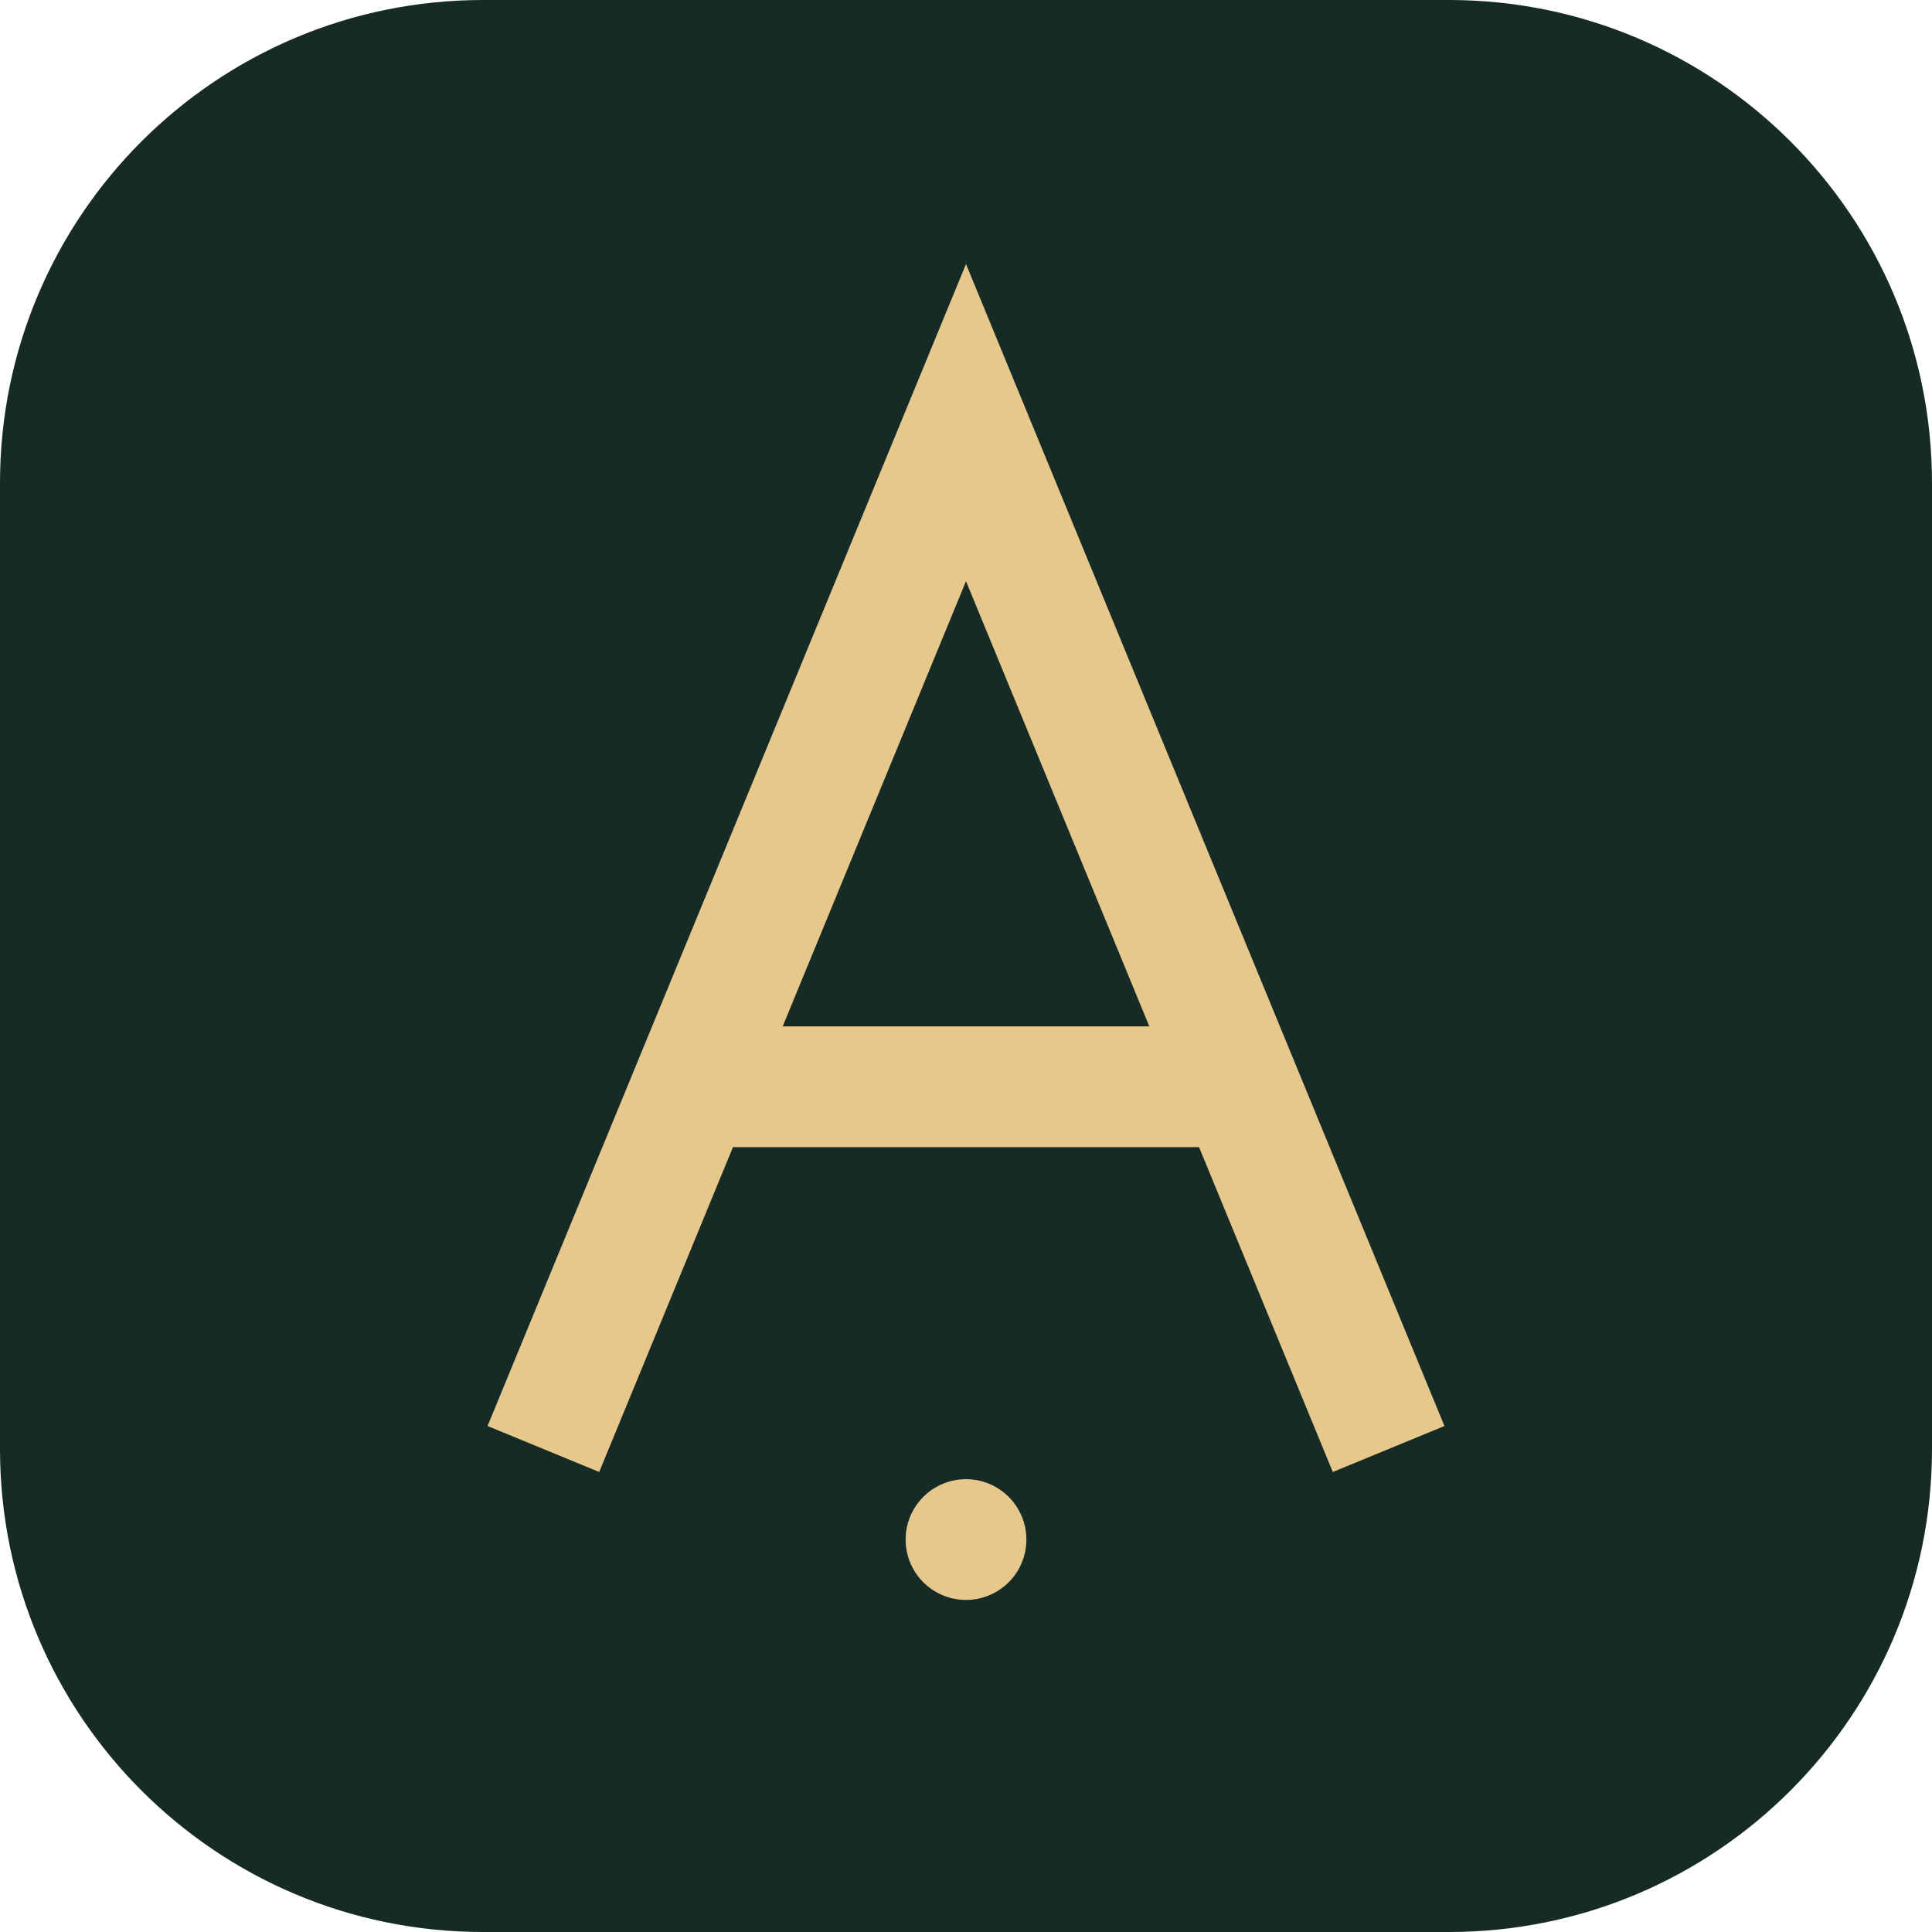
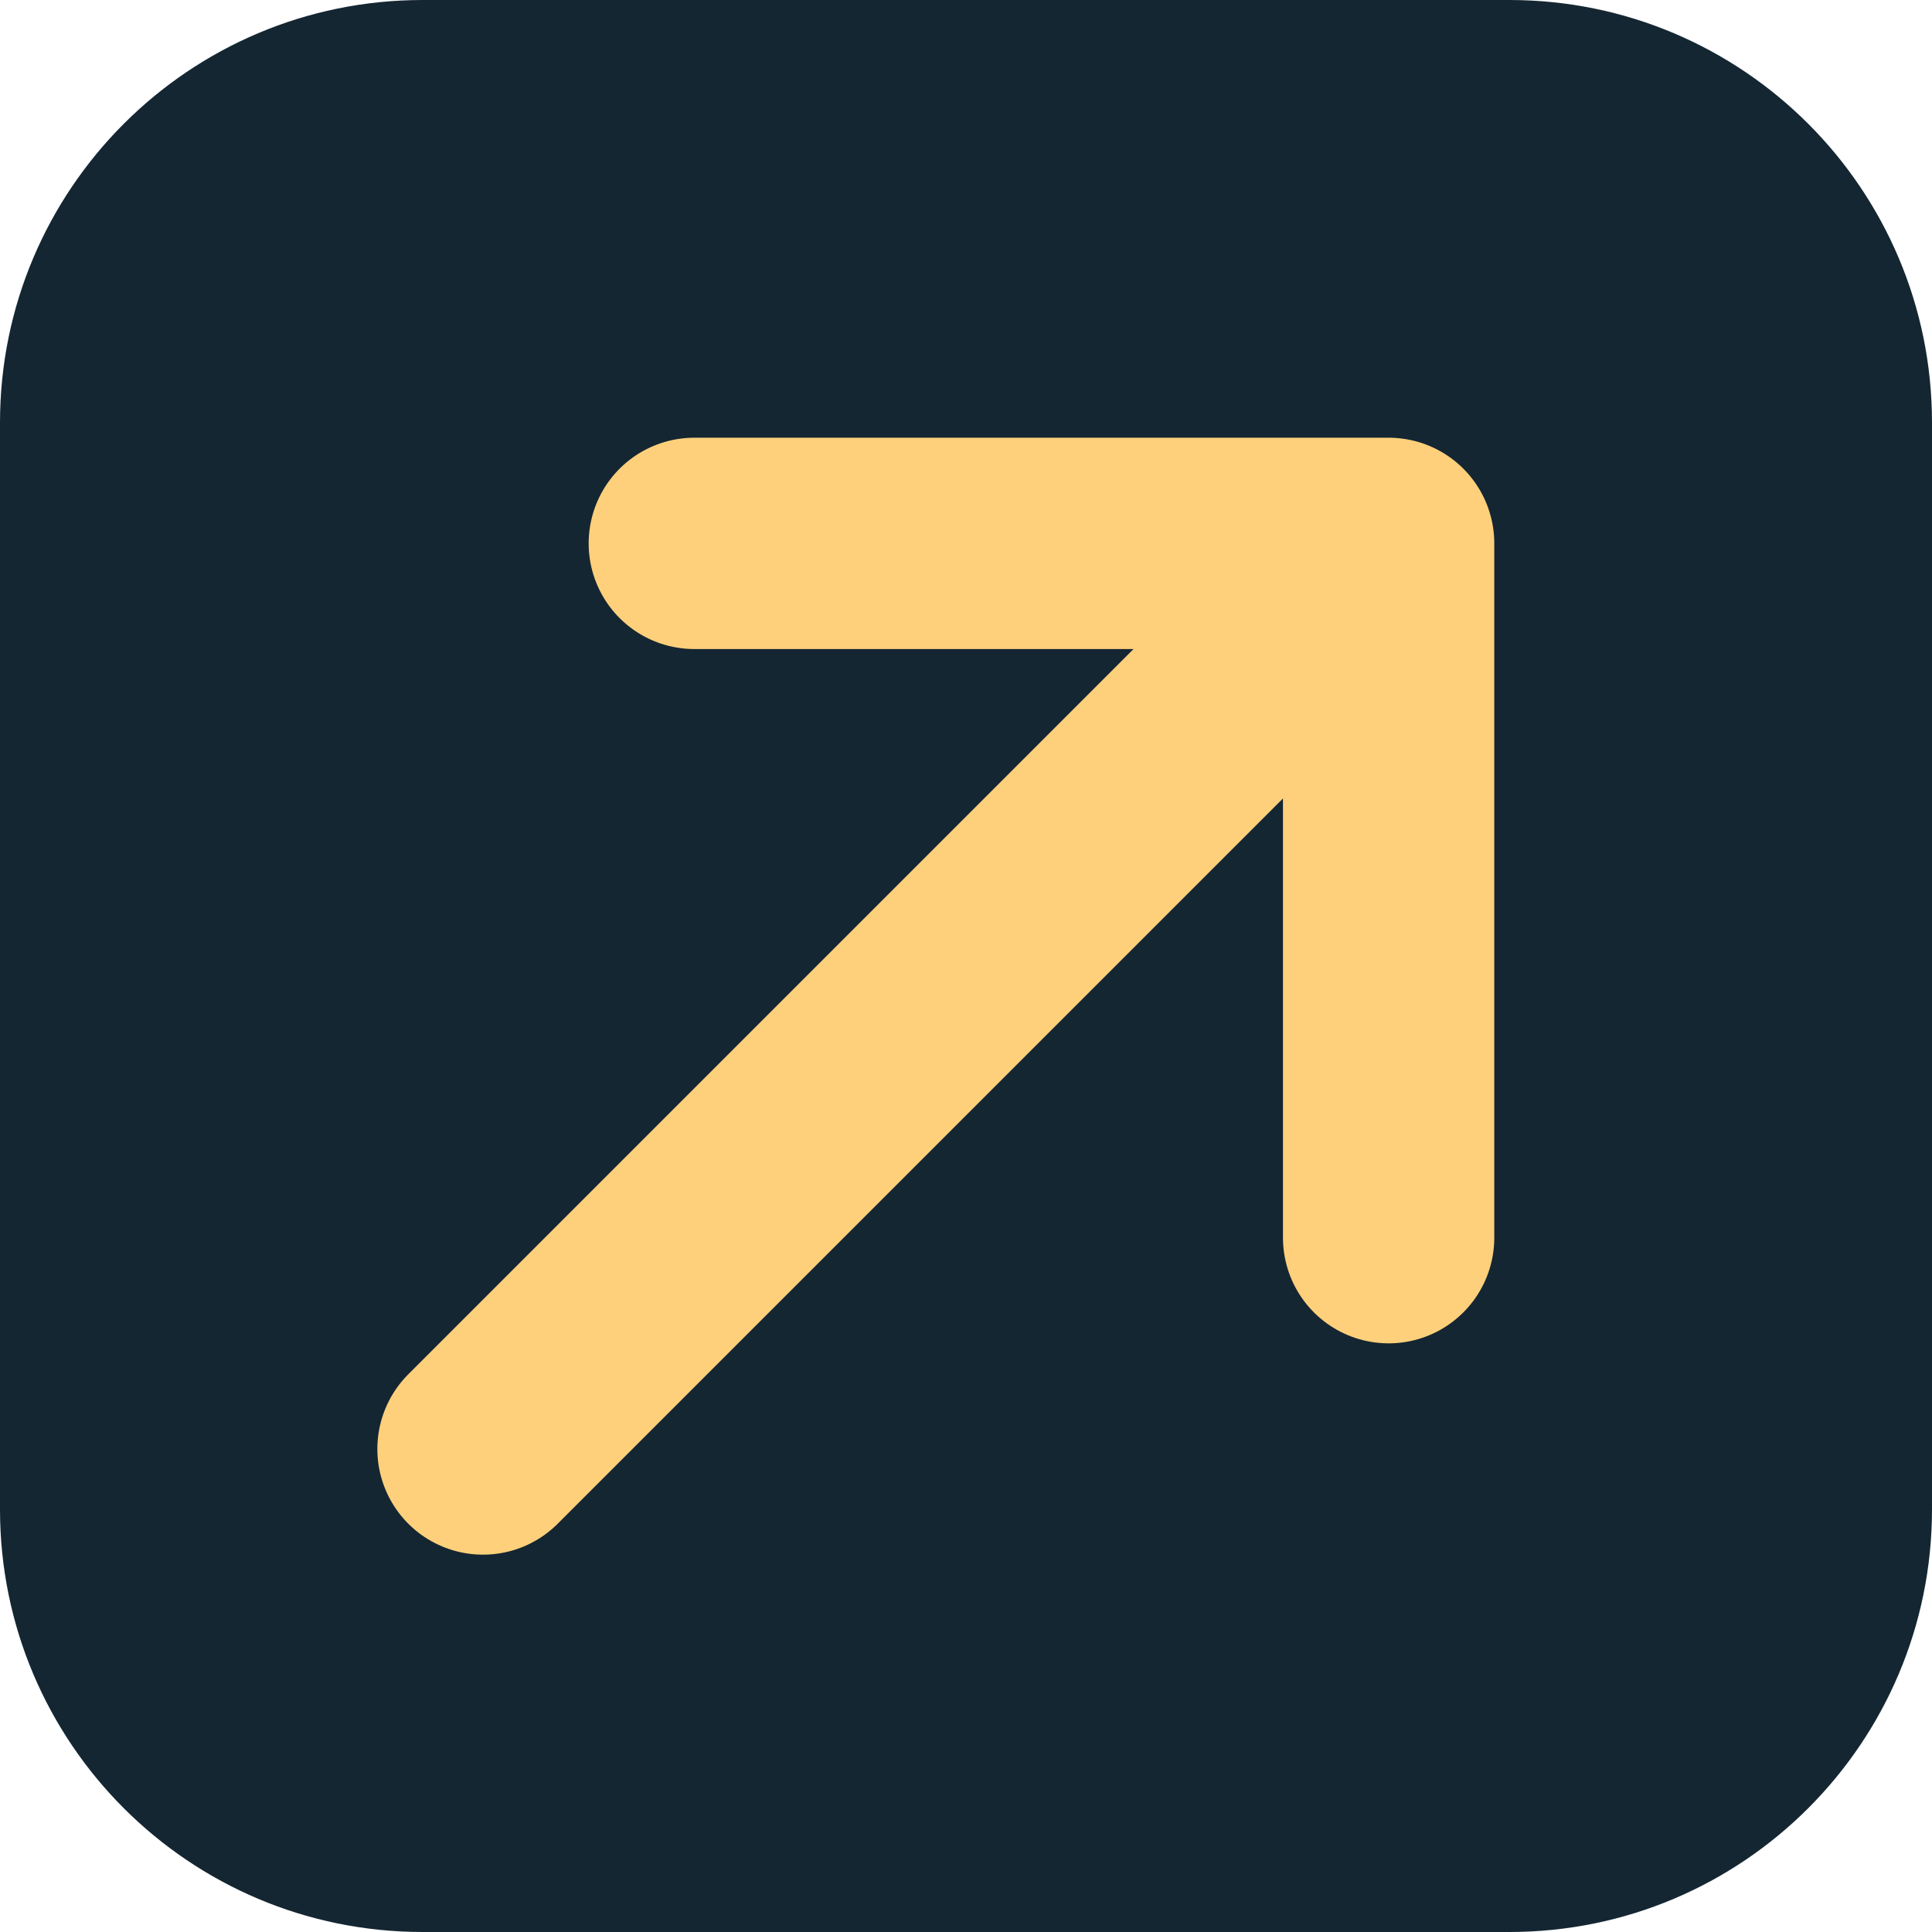
<svg xmlns="http://www.w3.org/2000/svg" viewBox="0 0 64 64">
-   <rect width="64" height="64" rx="16" fill="#172b26" />
-   <path d="M18 48 32 14l14 34M23 36h18" fill="none" stroke="#e6c88c" stroke-width="4" />
-   <circle cx="32" cy="51" r="2" fill="#e6c88c" />
+   <rect width="64" height="64" rx="14" fill="#142632" />
+   <path d="M16 48 46 18M23 18h23v23" fill="none" stroke="#ffd07b" stroke-width="7" stroke-linecap="round" stroke-linejoin="round" />
</svg>
